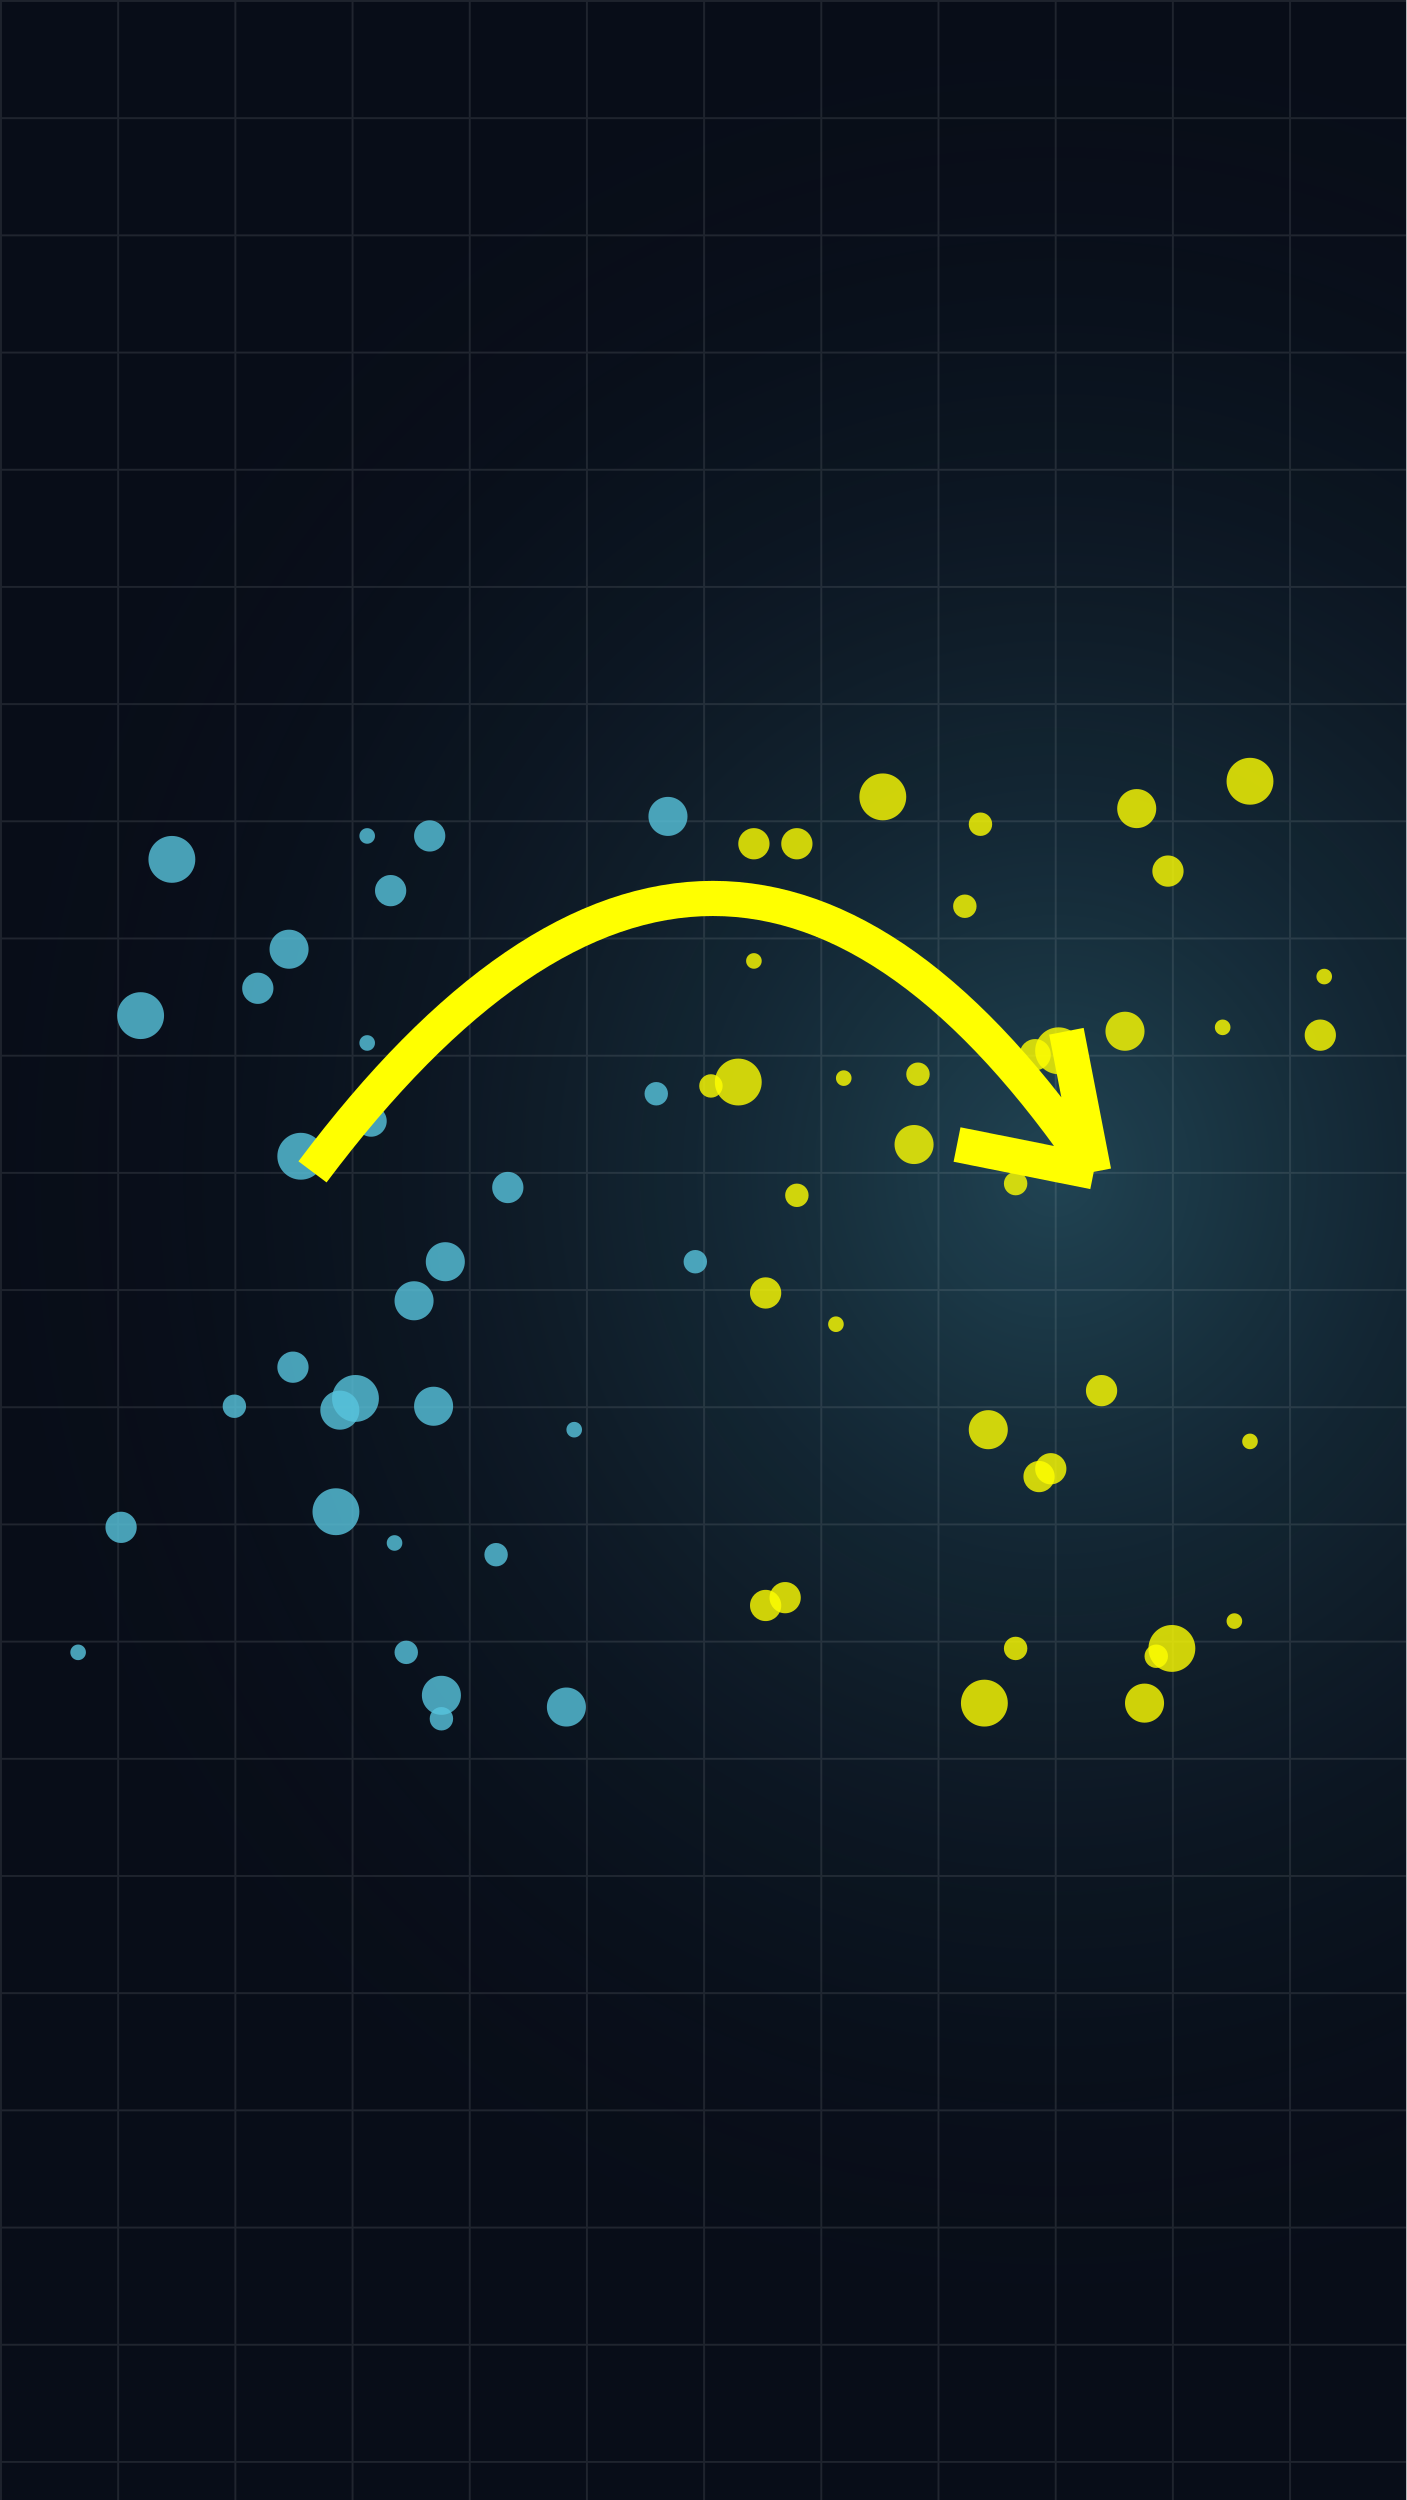
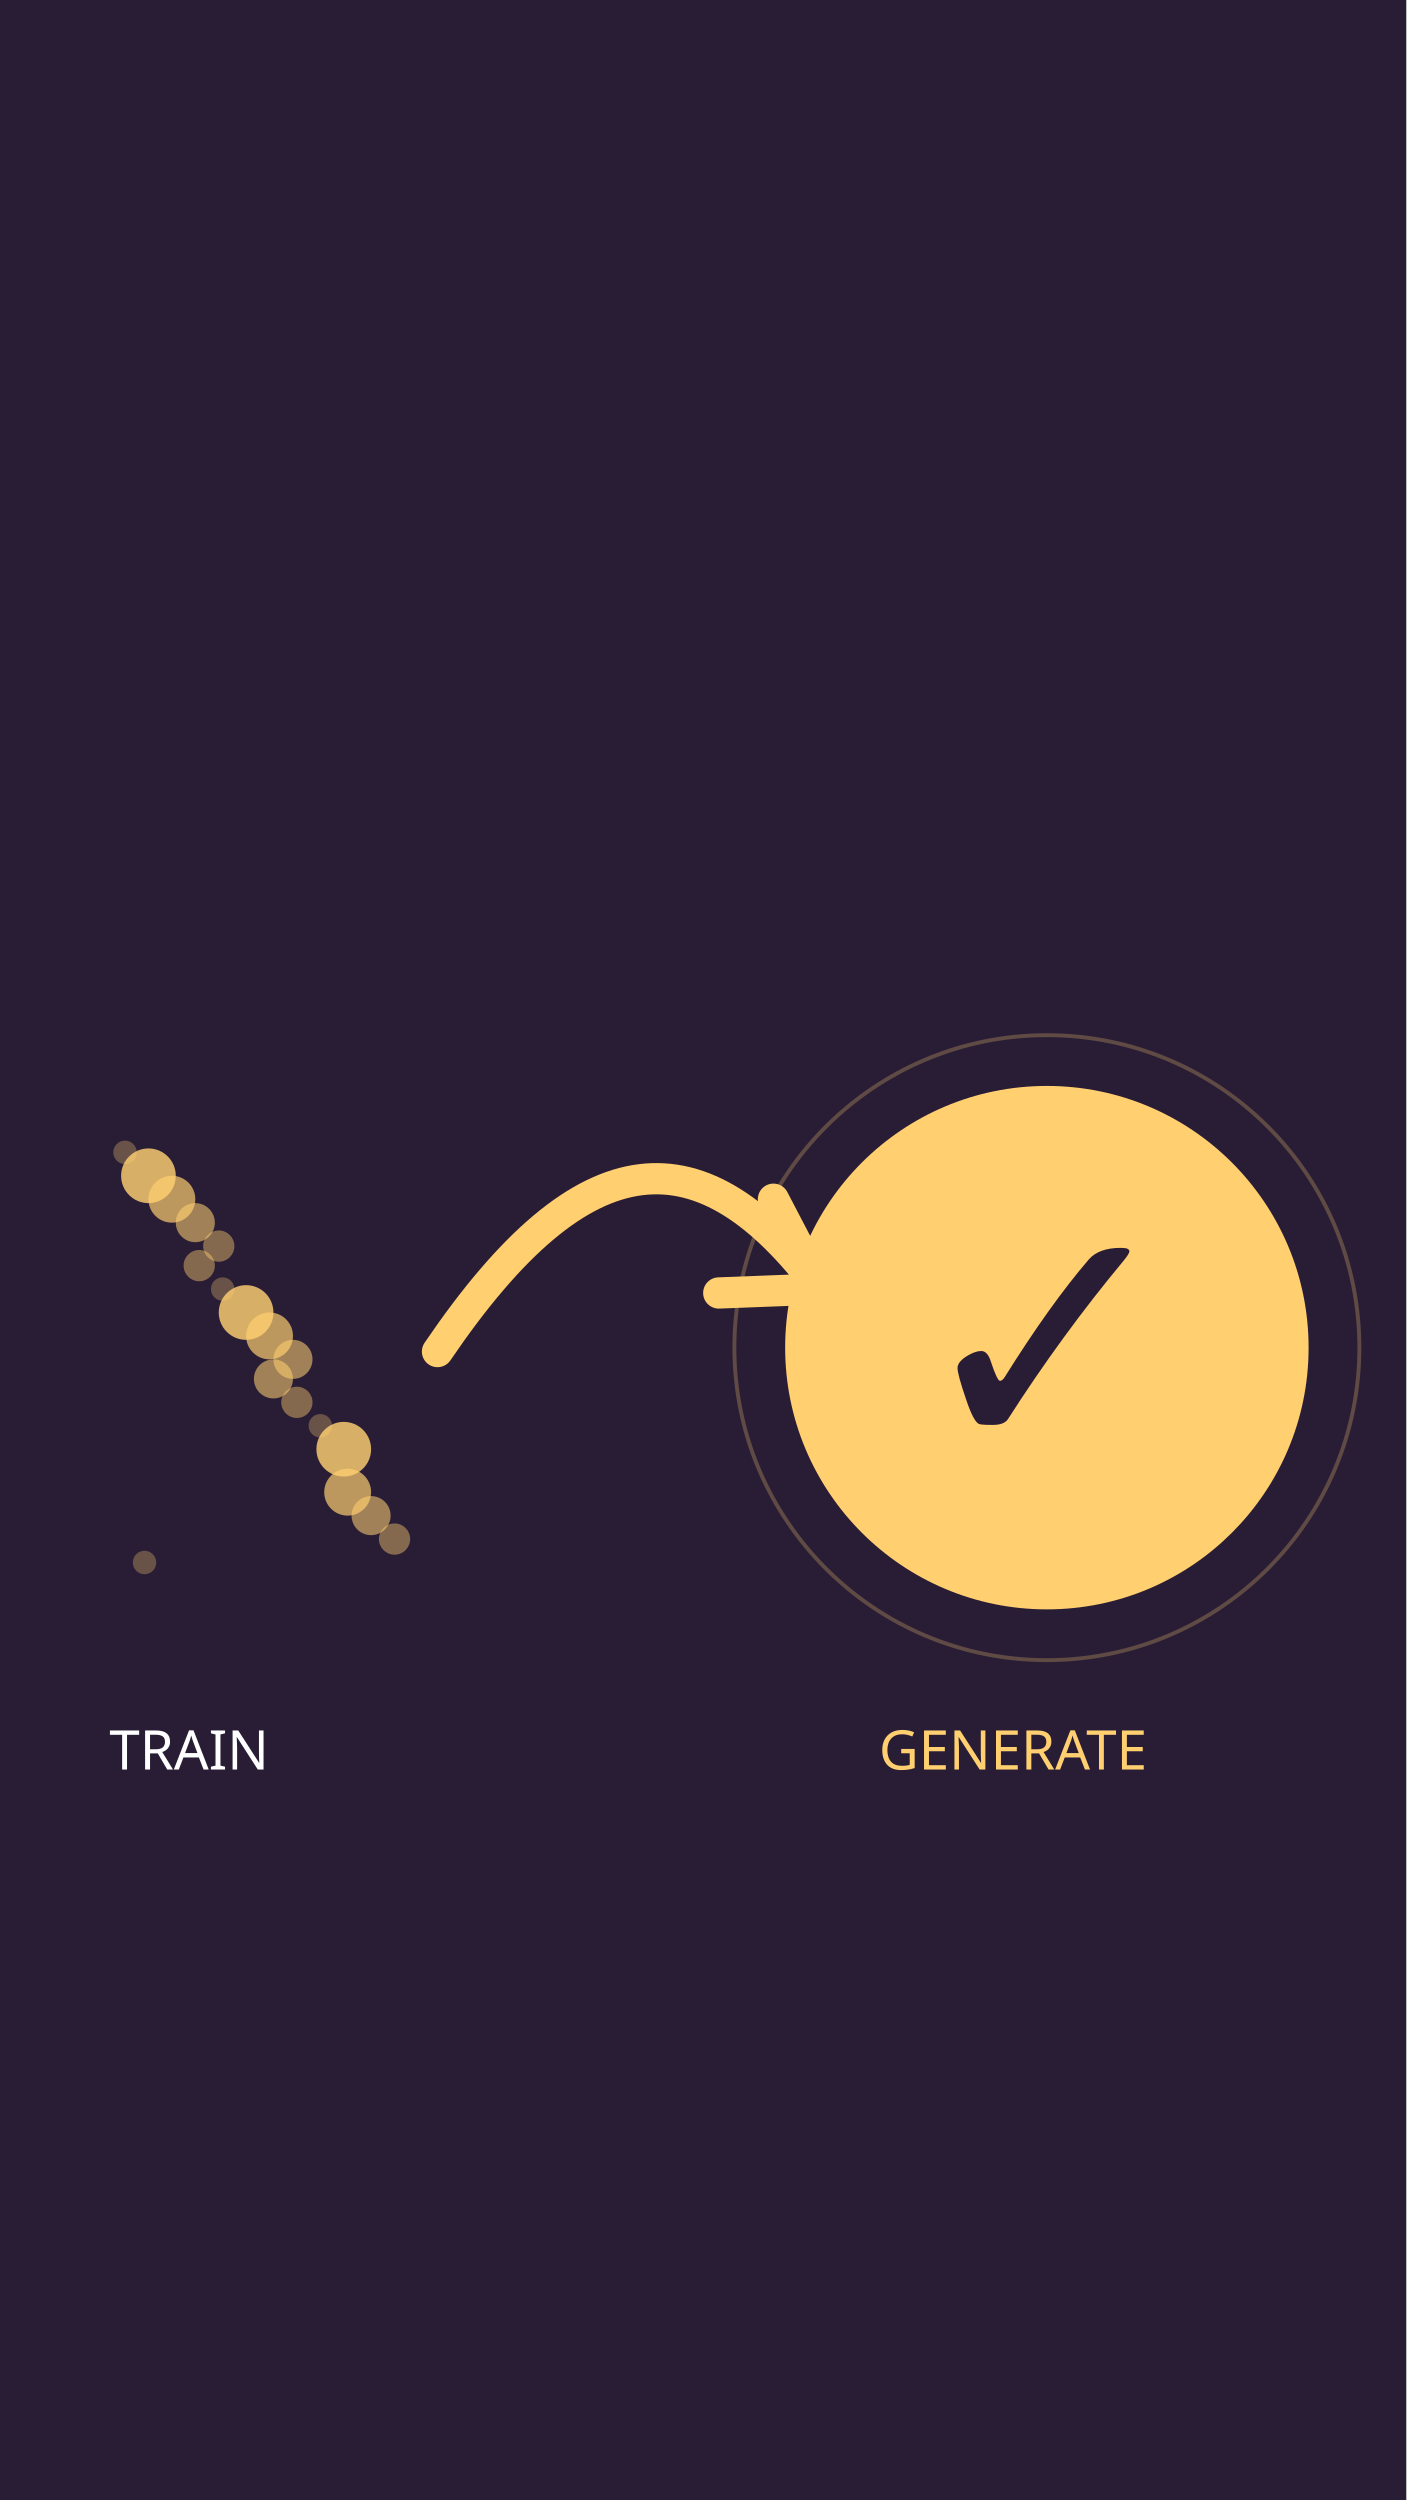
<svg xmlns="http://www.w3.org/2000/svg" width="360" height="640" viewBox="0 0 360 640">
-   <defs>
-     <radialGradient id="glow">
-       <stop stop-color="#58c4dd" stop-opacity=".3" />
-       <stop offset="1" stop-color="#080d18" stop-opacity="0" />
-     </radialGradient>
-     <pattern id="grid" width="30" height="30" patternUnits="userSpaceOnUse">
-       <path d="M 30 0 H 0 V 30" stroke="#fff" stroke-opacity=".09" fill="none" />
-     </pattern>
-     <filter id="bloom">
-       <feGaussianBlur stdDeviation="4" />
-     </filter>
-   </defs>
-   <rect width="360" height="640" fill="#080d18" />
-   <ellipse cx="270" cy="300" rx="280" ry="300" fill="url(#glow)" />
-   <rect width="360" height="640" fill="url(#grid)" />
-   <circle cx="338" cy="265" r="4" fill="#ffff00" opacity=".8" />
-   <circle cx="291" cy="207" r="5" fill="#ffff00" opacity=".8" />
-   <circle cx="147" cy="366" r="2" fill="#58c4dd" opacity=".8" />
-   <circle cx="100" cy="228" r="4" fill="#58c4dd" opacity=".8" />
-   <circle cx="260" cy="422" r="3" fill="#ffff00" opacity=".8" />
-   <circle cx="214" cy="339" r="2" fill="#ffff00" opacity=".8" />
-   <circle cx="313" cy="263" r="2" fill="#ffff00" opacity=".8" />
-   <circle cx="130" cy="304" r="4" fill="#58c4dd" opacity=".8" />
-   <circle cx="113" cy="434" r="5" fill="#58c4dd" opacity=".8" />
-   <circle cx="101" cy="395" r="2" fill="#58c4dd" opacity=".8" />
-   <circle cx="91" cy="358" r="6" fill="#58c4dd" opacity=".8" />
-   <circle cx="247" cy="232" r="3" fill="#ffff00" opacity=".8" />
-   <circle cx="20" cy="423" r="2" fill="#58c4dd" opacity=".8" />
-   <circle cx="127" cy="398" r="3" fill="#58c4dd" opacity=".8" />
-   <circle cx="104" cy="423" r="3" fill="#58c4dd" opacity=".8" />
-   <circle cx="168" cy="280" r="3" fill="#58c4dd" opacity=".8" />
-   <circle cx="296" cy="424" r="3" fill="#ffff00" opacity=".8" />
-   <circle cx="113" cy="440" r="3" fill="#58c4dd" opacity=".8" />
-   <circle cx="216" cy="276" r="2" fill="#ffff00" opacity=".8" />
-   <circle cx="204" cy="306" r="3" fill="#ffff00" opacity=".8" />
-   <circle cx="94" cy="267" r="2" fill="#58c4dd" opacity=".8" />
-   <circle cx="189" cy="277" r="6" fill="#ffff00" opacity=".8" />
-   <circle cx="320" cy="200" r="6" fill="#ffff00" opacity=".8" />
-   <circle cx="193" cy="216" r="4" fill="#ffff00" opacity=".8" />
-   <circle cx="201" cy="409" r="4" fill="#ffff00" opacity=".8" />
-   <circle cx="266" cy="378" r="4" fill="#ffff00" opacity=".8" />
-   <circle cx="114" cy="323" r="5" fill="#58c4dd" opacity=".8" />
-   <circle cx="110" cy="214" r="4" fill="#58c4dd" opacity=".8" />
-   <circle cx="31" cy="391" r="4" fill="#58c4dd" opacity=".8" />
-   <circle cx="226" cy="204" r="6" fill="#ffff00" opacity=".8" />
-   <circle cx="234" cy="293" r="5" fill="#ffff00" opacity=".8" />
-   <circle cx="316" cy="415" r="2" fill="#ffff00" opacity=".8" />
-   <circle cx="251" cy="211" r="3" fill="#ffff00" opacity=".8" />
-   <circle cx="339" cy="250" r="2" fill="#ffff00" opacity=".8" />
-   <circle cx="145" cy="437" r="5" fill="#58c4dd" opacity=".8" />
-   <circle cx="196" cy="331" r="4" fill="#ffff00" opacity=".8" />
-   <circle cx="288" cy="264" r="5" fill="#ffff00" opacity=".8" />
-   <circle cx="75" cy="350" r="4" fill="#58c4dd" opacity=".8" />
-   <circle cx="171" cy="209" r="5" fill="#58c4dd" opacity=".8" />
-   <circle cx="66" cy="253" r="4" fill="#58c4dd" opacity=".8" />
-   <circle cx="282" cy="356" r="4" fill="#ffff00" opacity=".8" />
-   <circle cx="95" cy="287" r="4" fill="#58c4dd" opacity=".8" />
-   <circle cx="299" cy="223" r="4" fill="#ffff00" opacity=".8" />
-   <circle cx="182" cy="278" r="3" fill="#ffff00" opacity=".8" />
-   <circle cx="60" cy="360" r="3" fill="#58c4dd" opacity=".8" />
-   <circle cx="178" cy="323" r="3" fill="#58c4dd" opacity=".8" />
-   <circle cx="44" cy="220" r="6" fill="#58c4dd" opacity=".8" />
-   <circle cx="293" cy="436" r="5" fill="#ffff00" opacity=".8" />
-   <circle cx="36" cy="260" r="6" fill="#58c4dd" opacity=".8" />
-   <circle cx="196" cy="411" r="4" fill="#ffff00" opacity=".8" />
-   <circle cx="253" cy="366" r="5" fill="#ffff00" opacity=".8" />
-   <circle cx="94" cy="214" r="2" fill="#58c4dd" opacity=".8" />
-   <circle cx="272" cy="285" r="3" fill="#ffff00" opacity=".8" />
-   <circle cx="86" cy="387" r="6" fill="#58c4dd" opacity=".8" />
-   <circle cx="87" cy="361" r="5" fill="#58c4dd" opacity=".8" />
-   <circle cx="74" cy="243" r="5" fill="#58c4dd" opacity=".8" />
-   <circle cx="210" cy="238" r="2" fill="#ffff00" opacity=".8" />
-   <circle cx="235" cy="275" r="3" fill="#ffff00" opacity=".8" />
-   <circle cx="252" cy="436" r="6" fill="#ffff00" opacity=".8" />
-   <circle cx="106" cy="333" r="5" fill="#58c4dd" opacity=".8" />
-   <circle cx="269" cy="376" r="4" fill="#ffff00" opacity=".8" />
-   <circle cx="265" cy="270" r="4" fill="#ffff00" opacity=".8" />
-   <circle cx="260" cy="303" r="3" fill="#ffff00" opacity=".8" />
-   <circle cx="77" cy="296" r="6" fill="#58c4dd" opacity=".8" />
-   <circle cx="111" cy="360" r="5" fill="#58c4dd" opacity=".8" />
-   <circle cx="193" cy="246" r="2" fill="#ffff00" opacity=".8" />
-   <circle cx="271" cy="269" r="6" fill="#ffff00" opacity=".8" />
-   <circle cx="300" cy="422" r="6" fill="#ffff00" opacity=".8" />
-   <circle cx="204" cy="216" r="4" fill="#ffff00" opacity=".8" />
-   <circle cx="320" cy="369" r="2" fill="#ffff00" opacity=".8" />
-   <path d="M 80 300 Q 185 160 280 300 M 280 300 l -7 -36 M 280 300 l -35 -7" stroke="#ffff00" stroke-width="9" fill="none" />
+   <rect width="360" height="640" fill="#291d36" />
+   <circle cx="268" cy="345" r="67" fill="#ffcf70" />
+   <circle cx="268" cy="345" r="80" stroke="#ffcf70" fill="none" opacity=".25" />
+   <circle cx="32" cy="295" r="3" fill="#ffcf70" opacity="0.3" />
+   <circle cx="51" cy="324" r="4" fill="#ffcf70" opacity="0.43" />
+   <circle cx="70" cy="353" r="5" fill="#ffcf70" opacity="0.56" />
+   <circle cx="89" cy="382" r="6" fill="#ffcf70" opacity="0.69" />
+   <circle cx="38" cy="301" r="7" fill="#ffcf70" opacity="0.82" />
+   <circle cx="57" cy="330" r="3" fill="#ffcf70" opacity="0.3" />
+   <circle cx="76" cy="359" r="4" fill="#ffcf70" opacity="0.43" />
+   <circle cx="95" cy="388" r="5" fill="#ffcf70" opacity="0.56" />
+   <circle cx="44" cy="307" r="6" fill="#ffcf70" opacity="0.69" />
+   <circle cx="63" cy="336" r="7" fill="#ffcf70" opacity="0.82" />
+   <circle cx="82" cy="365" r="3" fill="#ffcf70" opacity="0.3" />
+   <circle cx="101" cy="394" r="4" fill="#ffcf70" opacity="0.43" />
+   <circle cx="50" cy="313" r="5" fill="#ffcf70" opacity="0.56" />
+   <circle cx="69" cy="342" r="6" fill="#ffcf70" opacity="0.69" />
+   <circle cx="88" cy="371" r="7" fill="#ffcf70" opacity="0.82" />
+   <circle cx="37" cy="400" r="3" fill="#ffcf70" opacity="0.3" />
+   <circle cx="56" cy="319" r="4" fill="#ffcf70" opacity="0.43" />
+   <circle cx="75" cy="348" r="5" fill="#ffcf70" opacity="0.56" />
+   <path d="M112 346 C150 290 180 290 210 330 M198 307 L210 330 L184 331" stroke="#ffcf70" stroke-width="8" fill="none" stroke-linecap="round" />
+   <text x="268" y="373" text-anchor="middle" fill="#291d36" font-family="sans-serif" font-size="85" font-weight="900">✓</text>
+   <text x="28" y="453" fill="#fff" font-family="sans-serif" font-size="14">TRAIN</text>
+   <text x="225" y="453" fill="#ffcf70" font-family="sans-serif" font-size="14">GENERATE</text>
</svg>
